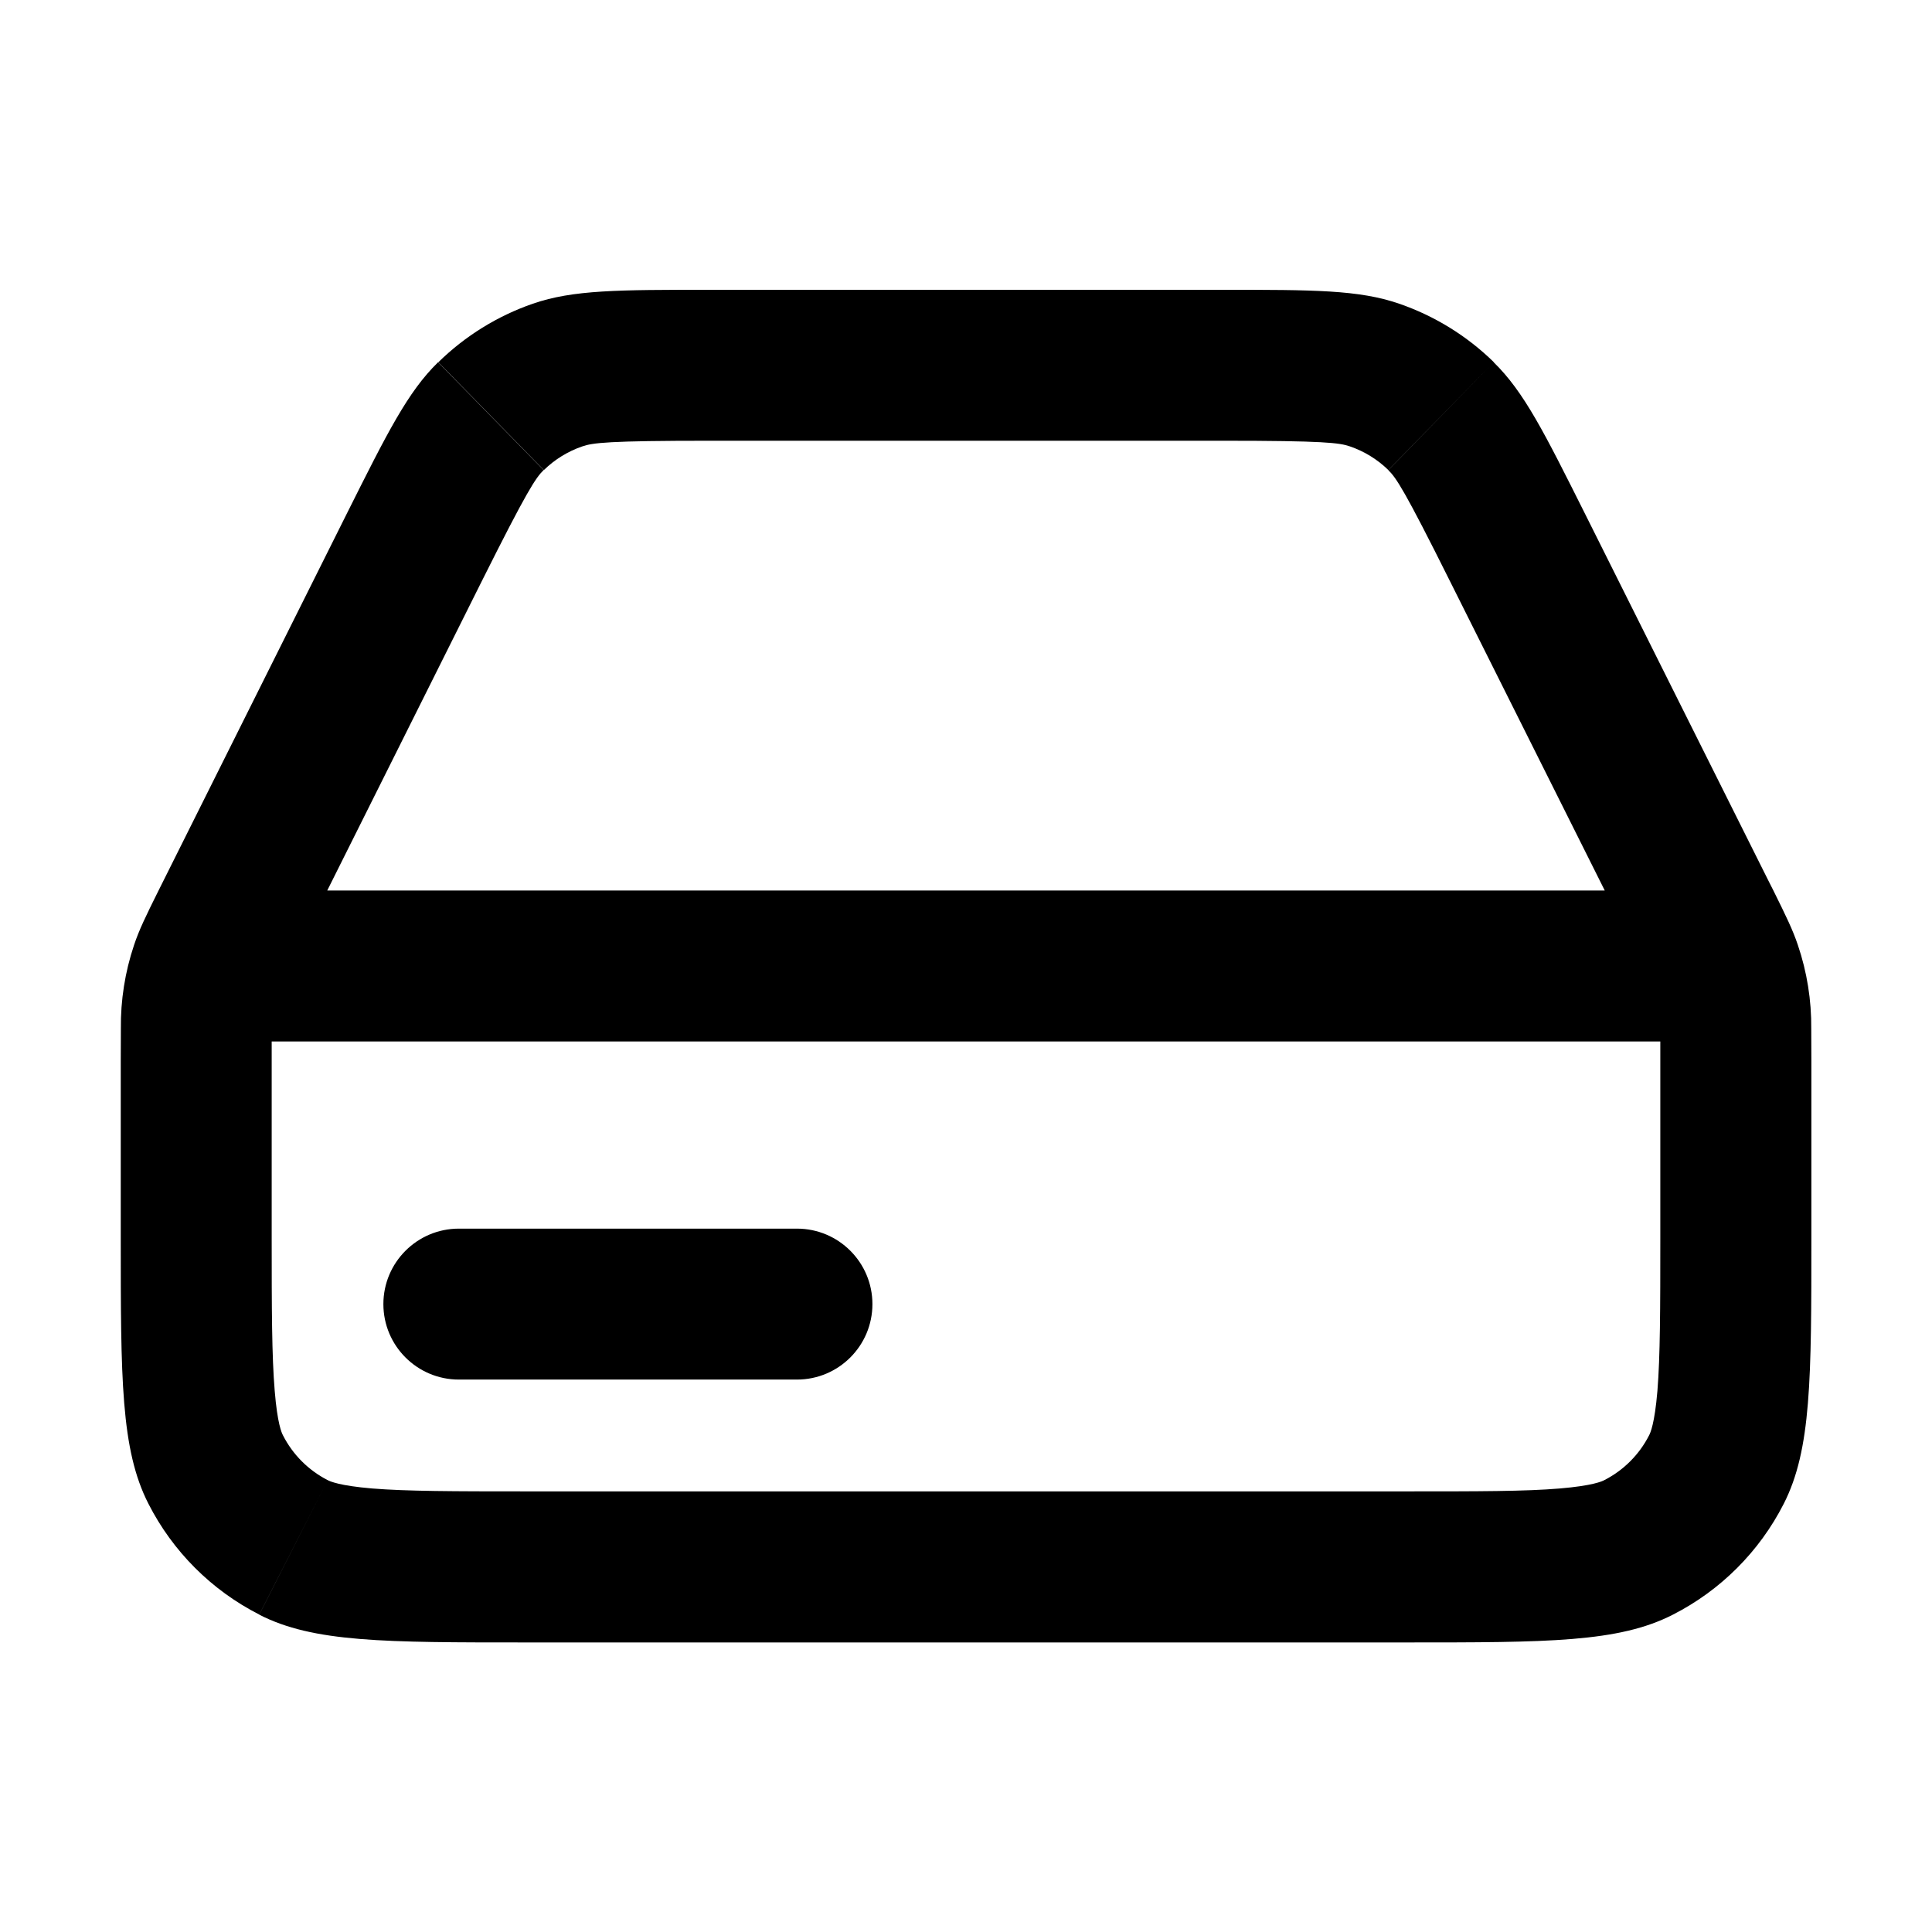
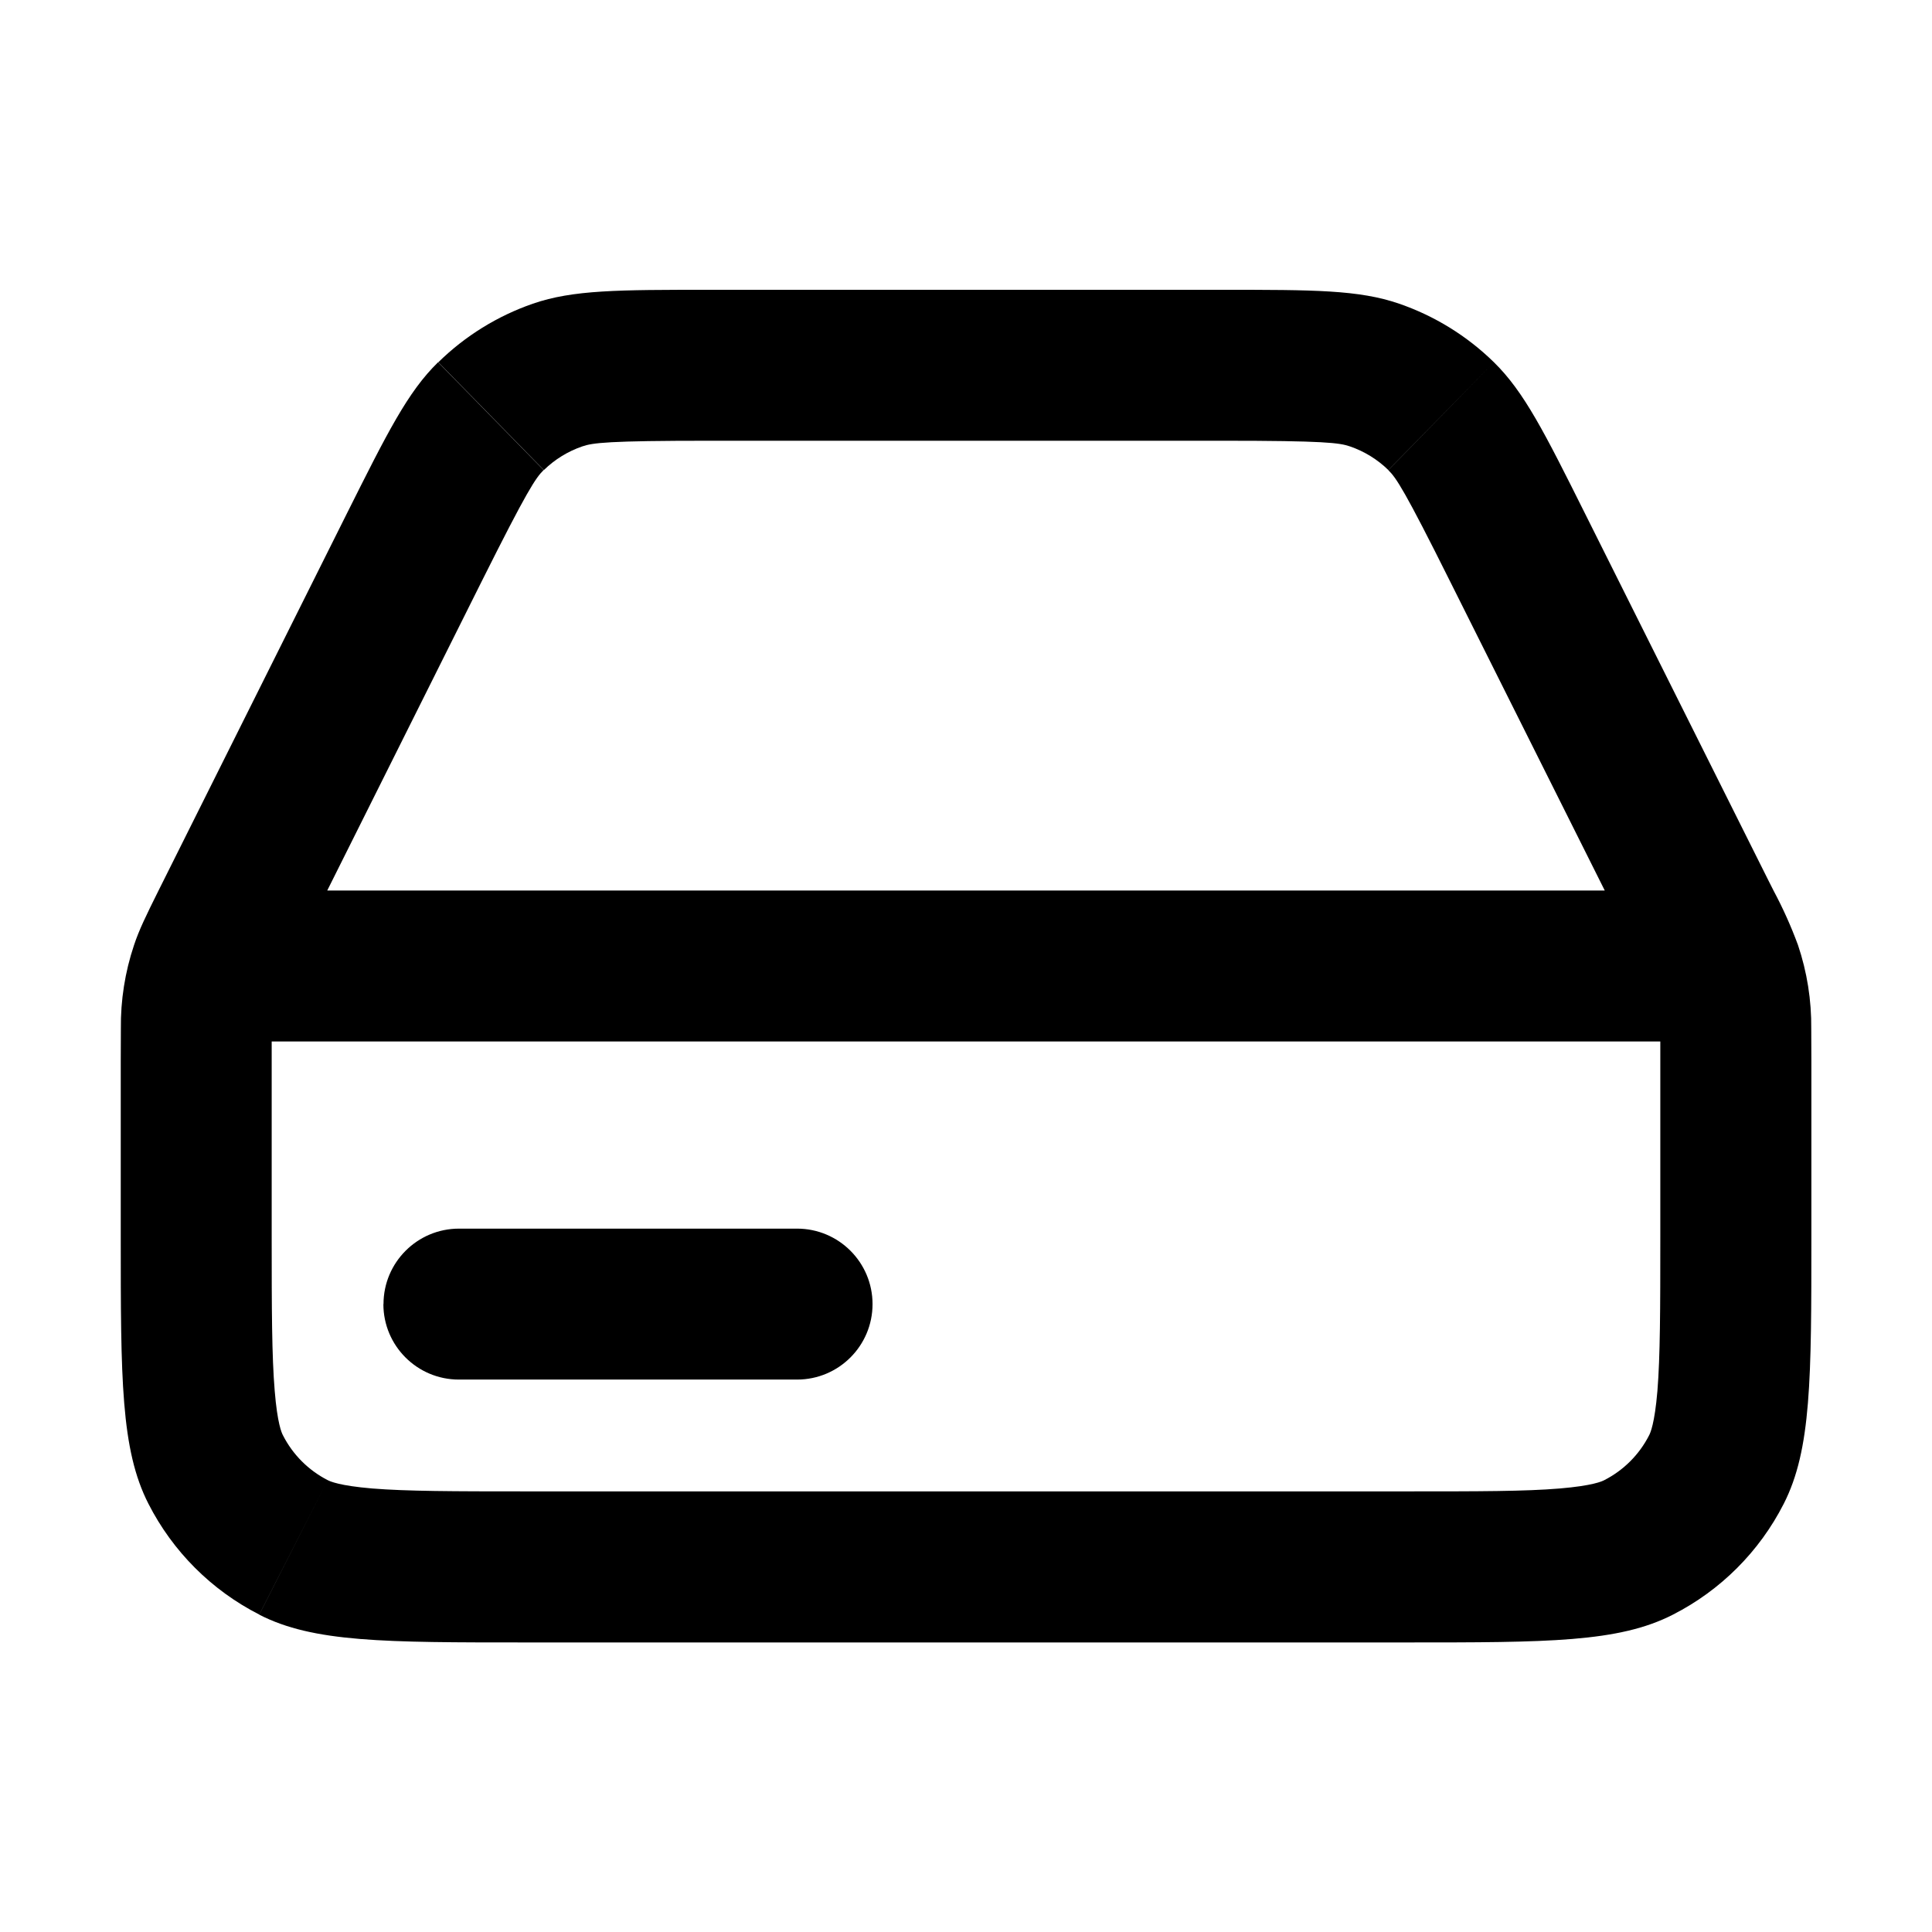
<svg xmlns="http://www.w3.org/2000/svg" width="16" height="16" fill="currentColor" viewBox="0 0 16 16">
-   <path fill-rule="evenodd" d="M1.001 8.519a2.1 2.1 0 0 1 .109-.692c.041-.124.098-.241.202-.45l.043-.086L2.87 4.258c.338-.675.506-1.012.758-1.258l.874.893c-.066.065-.136.168-.514.924L2.71 7.375h10.58l-1.28-2.558c-.377-.756-.447-.86-.513-.924L12.37 3c.252.246.42.583.758 1.258l1.516 3.033.043.085c.104.21.161.327.202.45A2.093 2.093 0 0 1 15 8.52l.001.274v1.447c0 1.176 0 1.764-.229 2.213a2.1 2.1 0 0 1-.918.918c-.449.23-1.037.23-2.213.23H4.36c-1.176 0-1.764 0-2.213-.23l.567-1.114c.02.01.096.046.369.069.287.023.668.024 1.277.024h7.28c.609 0 .99 0 1.277-.024.273-.023.35-.059.369-.069a.85.85 0 0 0 .371-.371c.01-.019.046-.095.069-.368.023-.288.024-.67.024-1.278V8.625H2.25v1.615c0 .609.001.99.025 1.278.022.272.058.349.068.368a.85.85 0 0 0 .371.372l-.567 1.113a2.1 2.1 0 0 1-.918-.918C1 12.005 1 11.416 1 10.24V8.793l.001-.274Zm11.37-5.52a2.099 2.099 0 0 0-.784-.484c-.333-.115-.71-.115-1.464-.115H5.877c-.754 0-1.131 0-1.464.115A2.1 2.1 0 0 0 3.63 3l.874.893a.85.85 0 0 1 .318-.196c.087-.03.211-.047 1.056-.047h4.246c.845 0 .969.017 1.056.047a.85.85 0 0 1 .318.196L12.37 3ZM3.175 10.8c0-.345.28-.625.625-.625h2.8a.625.625 0 1 1 0 1.25H3.8a.625.625 0 0 1-.625-.625Z" clip-rule="evenodd" />
+   <path fill-rule="evenodd" d="M1.001 8.519a2.1 2.1 0 0 1 .109-.692c.041-.124.098-.241.202-.45l.043-.086L2.87 4.258c.338-.675.506-1.012.758-1.258l.874.893c-.066.065-.136.168-.514.924L2.71 7.375h10.58l-1.28-2.558c-.377-.756-.447-.86-.513-.924L12.372 3c.251.246.42.583.757 1.258l1.516 3.033.043.085a3.6 3.6 0 0 1 .202.45 2.101 2.101 0 0 1 .11.694l.001.274v1.447c0 1.176 0 1.764-.229 2.213a2.1 2.1 0 0 1-.918.918c-.449.23-1.037.23-2.213.23H4.36c-1.176 0-1.764 0-2.213-.23l.567-1.114c.02.01.096.046.369.069.287.023.668.024 1.277.024h7.28c.609 0 .99 0 1.277-.024.273-.023.35-.059.369-.069a.85.85 0 0 0 .371-.371c.01-.019.046-.095.069-.368.023-.288.024-.67.024-1.278V8.625H2.25v1.615c0 .609.001.99.025 1.278.022.272.058.349.068.368a.85.85 0 0 0 .371.372l-.567 1.113a2.1 2.1 0 0 1-.918-.918C1 12.005 1 11.416 1 10.24V8.793l.001-.274Zm11.37-5.52a2.1 2.1 0 0 0-.784-.484c-.333-.115-.71-.115-1.463-.115H5.877c-.754 0-1.131 0-1.464.115A2.1 2.1 0 0 0 3.63 3l.874.893a.85.85 0 0 1 .318-.196c.087-.03.211-.047 1.056-.047h4.247c.844 0 .968.017 1.055.047a.85.85 0 0 1 .318.196L12.372 3ZM3.176 10.8c0-.345.28-.625.625-.625h2.8a.625.625 0 1 1 0 1.25H3.8a.625.625 0 0 1-.625-.625Z" clip-rule="evenodd" />
</svg>
